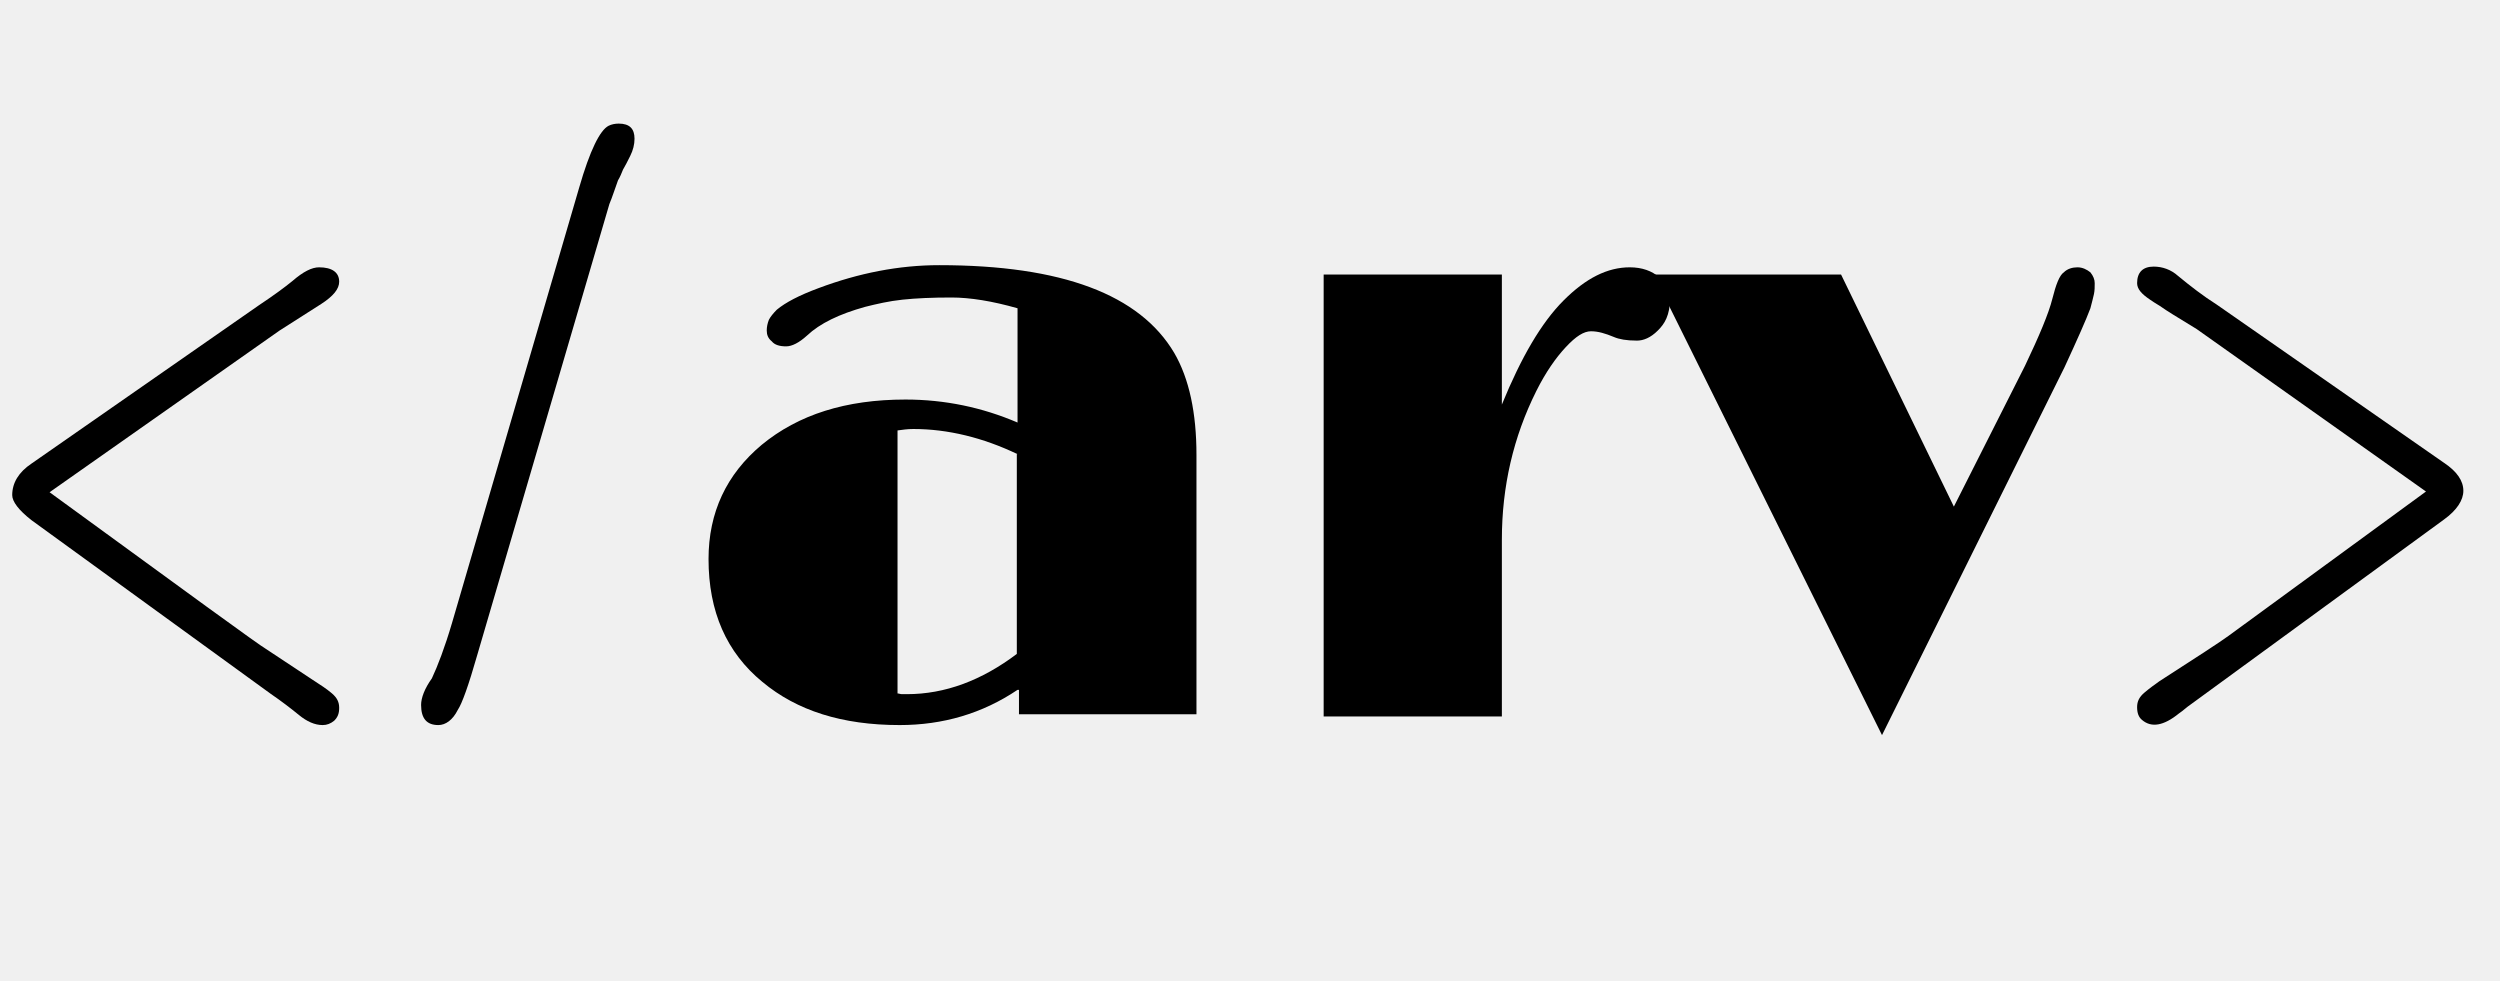
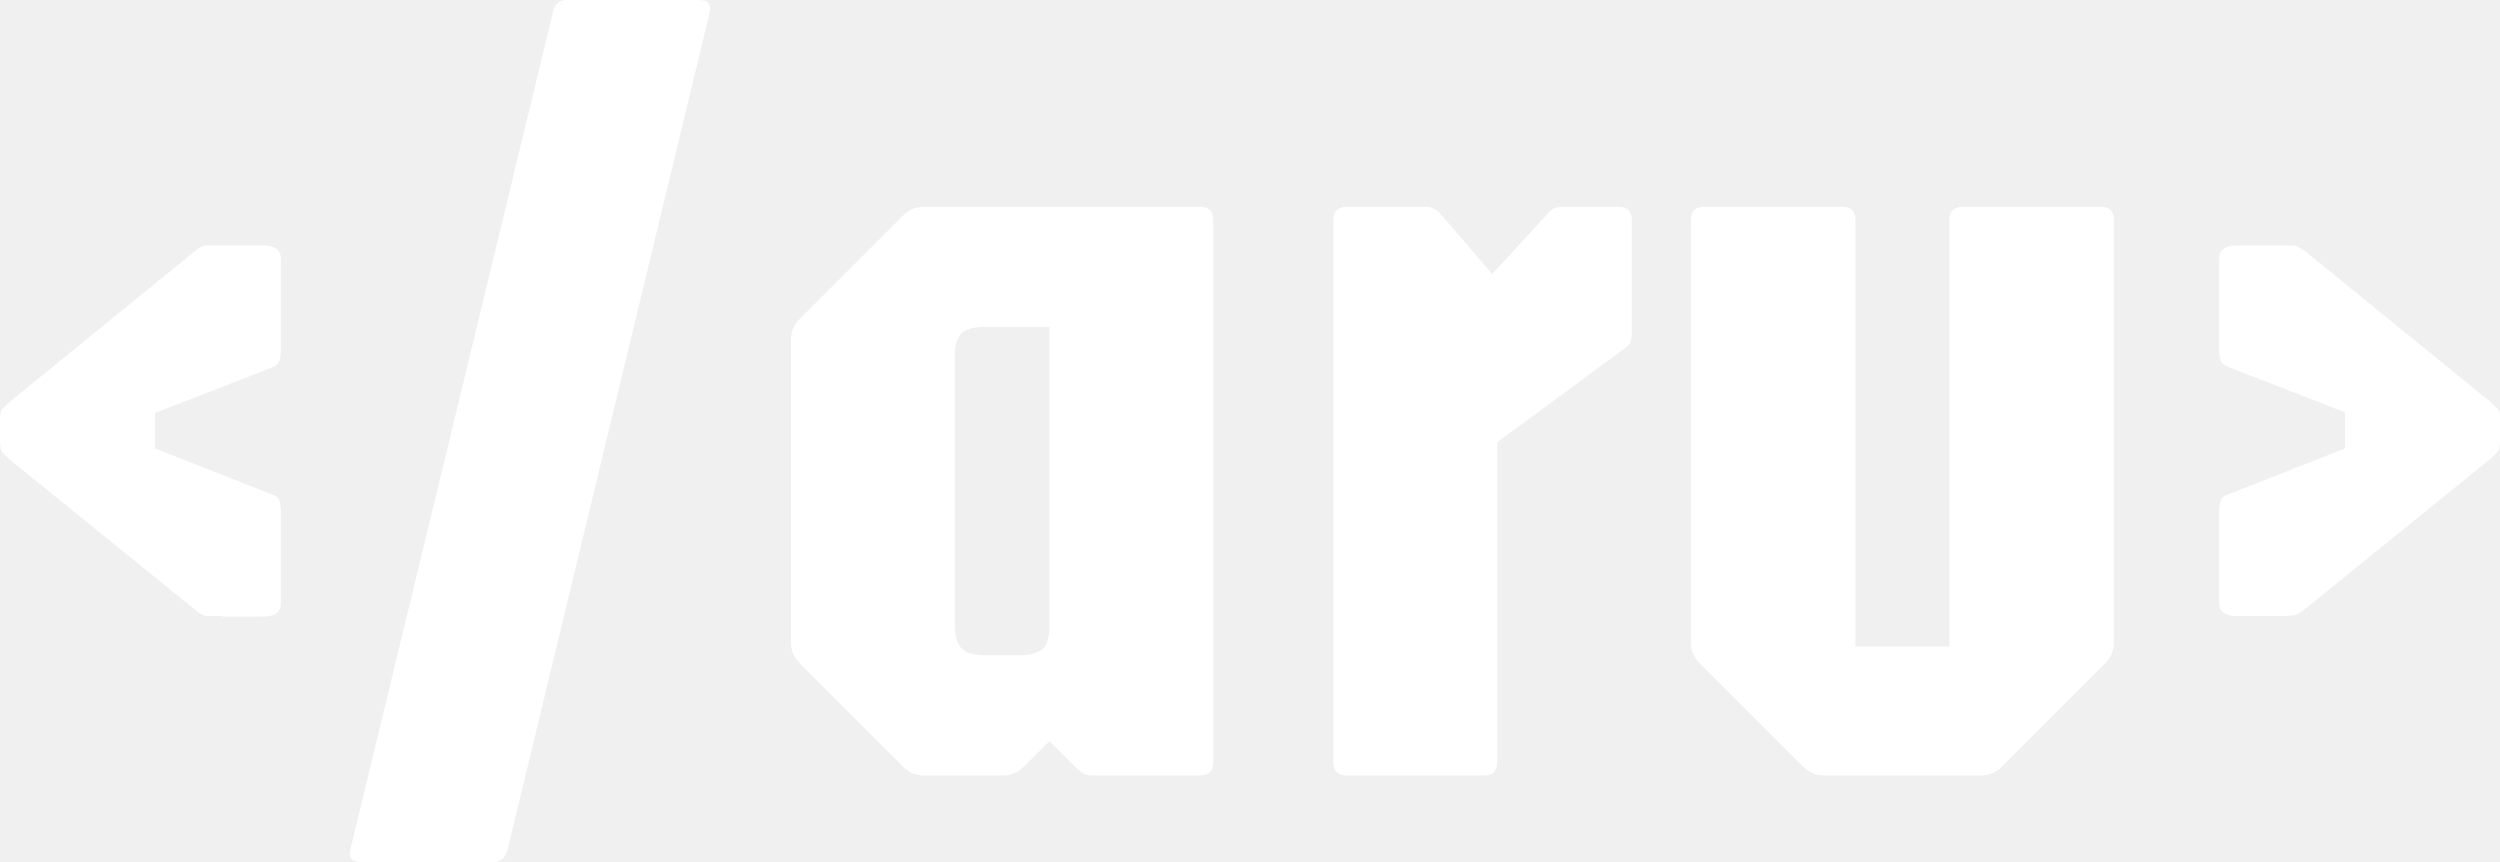
- <svg xmlns="http://www.w3.org/2000/svg" version="1.1" id="Layer_1" x="0px" y="0px" viewBox="0 0 347.9 136.4" style="enable-background:new 0 0 347.9 136.4;" xml:space="preserve">
+ <svg xmlns="http://www.w3.org/2000/svg" version="1.1" id="Layer_1" x="0px" y="0px" viewBox="0 0 401.4 138.4" style="enable-background:new 0 0 401.4 138.4;" xml:space="preserve">
  <style type="text/css">
- 	.st0{fill:none;}
+ 	.st0{fill:#FFFFFF;}
</style>
-   <g id="XMLID_3_">
-     <g id="XMLID_2_">
-       <rect id="XMLID_70_" x="0" y="18.2" class="st0" width="347.9" height="87.2" />
-       <path id="XMLID_57_" d="M4.4,72.4c-1.8-1.4-2.7-2.6-2.7-3.5c0-1.7,0.9-3.2,2.7-4.4l31.6-22c2.1-1.4,3.6-2.5,4.7-3.4    c1.5-1.3,2.7-1.9,3.7-1.9c1.8,0,2.8,0.7,2.8,2c0,1-0.8,2-2.5,3.1c-3.6,2.3-5.5,3.5-5.8,3.7L6.9,68.5c19.2,14,29.2,21.3,30.1,21.8    l6.5,4.3c1.1,0.7,2,1.3,2.7,1.9c0.7,0.6,1,1.2,1,2s-0.2,1.3-0.7,1.8c-0.5,0.4-1,0.6-1.6,0.6c-1.1,0-2.2-0.5-3.3-1.4    c-1.1-0.9-2.4-1.9-4-3L4.4,72.4z" />
-       <path id="XMLID_59_" d="M61,100.9c-1.6,0-2.4-0.9-2.4-2.8c0-1,0.5-2.3,1.5-3.7c0.8-1.7,1.8-4.3,2.8-7.7l17.7-60.6    c1.5-5.2,2.9-8,4.1-8.6c0.4-0.2,0.9-0.3,1.4-0.3c1.5,0,2.2,0.7,2.2,2.1c0,0.8-0.2,1.6-0.6,2.4c-0.4,0.8-0.7,1.4-1,1.9    c-0.2,0.5-0.4,1-0.7,1.5l-0.6,1.7c-0.2,0.6-0.4,1.1-0.6,1.6L66.4,91.2c-1.2,4.2-2.1,6.7-2.7,7.6C63,100.2,62,100.9,61,100.9z" />
-       <path id="XMLID_61_" d="M141.6,96c-4.9,3.3-10.4,4.9-16.4,4.9c-8,0-14.3-2-19.1-6c-5-4.1-7.5-9.8-7.5-17.1    c0-6.5,2.5-11.8,7.4-15.9c5.1-4.2,11.7-6.3,20-6.3c5.5,0,10.7,1.1,15.6,3.2V42.9c-3.5-1-6.6-1.5-9.2-1.5c-2.7,0-4.9,0.1-6.8,0.3    s-3.6,0.6-5.2,1c-3.6,1-6.3,2.3-8.1,4c-1.1,1-2.1,1.5-2.9,1.5c-0.9,0-1.6-0.2-2-0.7c-0.5-0.4-0.7-0.9-0.7-1.5c0-0.5,0.1-1,0.3-1.5    c0.2-0.4,0.6-0.9,1.1-1.4c1.2-1,3.1-2,5.8-3c5.6-2.1,11.2-3.2,16.8-3.2c17.1,0,27.9,4.1,32.7,12.2c2.1,3.6,3.1,8.4,3.1,14.2v36.1    h-24.7V96z M141.6,63.2c-4.8-2.3-9.7-3.5-14.5-3.5c-0.8,0-1.5,0.1-2.2,0.2v36.6c0.2,0,0.4,0.1,0.6,0.1s0.5,0,0.7,0    c5.3,0,10.4-1.9,15.3-5.6V63.2z" />
-       <path id="XMLID_64_" d="M184.3,38.2H209v18.1c2.7-6.6,5.5-11.4,8.6-14.5c3.1-3.1,6.1-4.6,9.2-4.6c1.7,0,3.1,0.5,4.1,1.4    c1,0.9,1.5,1.9,1.5,3c0,1.1-0.2,2-0.5,2.7c-0.3,0.7-0.7,1.2-1.2,1.7c-1,1-2,1.4-2.9,1.4c-1.5,0-2.5-0.2-3.2-0.5    c-1.2-0.5-2.2-0.8-3.2-0.8s-2.1,0.7-3.5,2.2c-1.4,1.5-2.8,3.5-4.1,6.1c-3.2,6.4-4.8,13.3-4.8,20.7v24.6h-24.8V38.2z" />
-       <path id="XMLID_66_" d="M230.1,38.2h26.1l15.7,32.3l9.9-19.6c2-4.2,3.3-7.3,3.8-9.3c0.5-2,1-3.3,1.6-3.7c0.5-0.5,1.2-0.7,1.9-0.7    c0.7,0,1.3,0.3,1.8,0.7c0.4,0.5,0.6,1,0.6,1.5c0,0.5,0,1-0.1,1.5c-0.1,0.5-0.3,1.2-0.5,2c-0.6,1.6-1.8,4.3-3.6,8.2l-25.4,51.2    L230.1,38.2z" />
-       <path id="XMLID_68_" d="M298.1,100.2c-0.5-0.4-0.7-1-0.7-1.8s0.3-1.4,1-2c0.7-0.6,1.4-1.1,2.1-1.6c5.3-3.4,8.5-5.5,9.6-6.3    l27.5-20.1l-31.9-22.6c-2.8-1.7-4.4-2.7-4.8-3c-0.4-0.3-1-0.6-1.7-1.1c-1.2-0.8-1.8-1.5-1.8-2.3c0-1.5,0.8-2.3,2.3-2.3    c1.2,0,2.4,0.4,3.4,1.3c1.7,1.4,3.5,2.8,5.4,4l31.6,22c1.8,1.2,2.7,2.5,2.7,3.9c0,1.3-0.9,2.7-2.7,4L304.9,98    c-0.6,0.4-1.1,0.9-1.7,1.3C301.1,101,299.4,101.3,298.1,100.2z" />
+   <g id="XMLID_1_">
+     <g id="XMLID_278_">
+       <g id="XMLID_279_">
+         <g id="XMLID_296_">
+           <path id="XMLID_297_" class="st0" d="M35.7,98.9c-1,0-1.8,0-2.4,0c-0.6,0-1.3-0.4-2.1-1.1L1.7,73.9c-0.8-0.7-1.3-1.2-1.5-1.5      C0.1,72,0,71.4,0,70.5v-2.7c0-0.9,0.1-1.6,0.2-1.9c0.2-0.3,0.7-0.8,1.5-1.5l29.5-24c0.8-0.7,1.5-1,2.1-1c0.6,0,1.4,0,2.4,0h6.5      c1.9,0,2.9,0.7,2.9,2.1v14.8c0,0.5-0.1,1-0.2,1.5c-0.1,0.5-0.5,0.9-1.2,1.2l-18.8,7.3V72l18.8,7.4c0.7,0.2,1.1,0.6,1.2,1.1      c0.1,0.5,0.2,1,0.2,1.5v14.9c0,1.4-1,2.1-2.9,2.1H35.7z" />
+         </g>
+         <g id="XMLID_293_">
+           <path id="XMLID_294_" class="st0" d="M58.1,138.4c-1.6,0-2.2-0.7-1.8-2.2L88.8,1.9C89.1,0.6,89.8,0,91,0h21.2      c1.5,0,2.1,0.7,1.7,2.2L81.5,136.4c-0.3,1.3-1.1,2-2.2,2H58.1z" />
+         </g>
+         <g id="XMLID_289_">
+           <path id="XMLID_290_" class="st0" d="M148.3,124.5c-1.3,0-2.4-0.5-3.3-1.4l-16.6-16.6c-0.9-0.9-1.4-2-1.4-3.3V54.5      c0-1.3,0.5-2.4,1.4-3.3L145,34.6c0.9-0.9,2-1.4,3.3-1.4h44.4c1.4,0,2.1,0.7,2.1,2.1v87.1c0,1.4-0.7,2.1-2.1,2.1h-17.3      c-0.7,0-1.3-0.1-1.6-0.4c-0.4-0.3-0.8-0.6-1.2-1l-4.1-4.1l-4.1,4.1c-0.9,0.9-2,1.4-3.3,1.4H148.3z M158,105.2h5.8      c1.8,0,3-0.4,3.7-1.1c0.7-0.7,1-2,1-3.8V52.5H158c-1.8,0-3.1,0.4-3.7,1.1c-0.7,0.7-1,2-1,3.8v42.8c0,1.8,0.3,3.1,1,3.8      C155,104.8,156.2,105.2,158,105.2z" />
+         </g>
+         <g id="XMLID_286_">
+           <path id="XMLID_287_" class="st0" d="M216.2,124.5c-1.4,0-2.1-0.7-2.1-2.1V35.3c0-1.4,0.7-2.1,2.1-2.1h12.6c1.1,0,2,0.5,2.7,1.4      l8.1,9.4l9-9.8c0.6-0.7,1.4-1,2.3-1h9c1.4,0,2.1,0.7,2.1,2.1v17.8c0,0.9-0.1,1.5-0.2,1.8c-0.1,0.3-0.4,0.6-0.9,1L240.4,71v51.4      c0,1.4-0.7,2.1-2.1,2.1H216.2z" />
+         </g>
+         <g id="XMLID_283_">
+           <path id="XMLID_284_" class="st0" d="M292.8,124.5c-1.3,0-2.4-0.5-3.3-1.4l-16.6-16.6c-0.9-0.9-1.4-2-1.4-3.3V35.3      c0-1.4,0.7-2.1,2.1-2.1h22.2c1.4,0,2.1,0.7,2.1,2.1v68.5H313V35.3c0-1.4,0.7-2.1,2.1-2.1h22.2c1.4,0,2.1,0.7,2.1,2.1v67.9      c0,1.3-0.5,2.4-1.4,3.3l-16.6,16.6c-0.9,0.9-2,1.4-3.3,1.4H292.8z" />
+         </g>
+         <g id="XMLID_280_">
+           <path id="XMLID_281_" class="st0" d="M365.7,98.9h-6.5c-1.9,0-2.9-0.7-2.9-2.1V82c0-0.4,0.1-0.9,0.2-1.5      c0.1-0.5,0.5-0.9,1.2-1.1l18.8-7.4v-5.8l-18.8-7.3c-0.7-0.3-1.1-0.7-1.2-1.2c-0.1-0.5-0.2-1-0.2-1.5V41.5c0-1.4,1-2.1,2.9-2.1      h6.5c1,0,1.8,0,2.4,0c0.6,0,1.3,0.4,2.1,1l29.5,24c0.8,0.7,1.3,1.1,1.5,1.5c0.2,0.3,0.2,0.9,0.2,1.9v2.7c0,0.9-0.1,1.5-0.2,1.8      c-0.2,0.3-0.7,0.8-1.5,1.5l-29.5,23.9c-0.8,0.7-1.5,1.1-2.1,1.1C367.5,98.9,366.7,98.9,365.7,98.9z" />
+         </g>
+       </g>
    </g>
  </g>
-   <g id="XMLID_1_">
+   <g id="XMLID_88_">
</g>
-   <g id="XMLID_56_">
+   <g id="XMLID_111_">
</g>
-   <g id="XMLID_71_">
+   <g id="XMLID_112_">
</g>
-   <g id="XMLID_72_">
+   <g id="XMLID_113_">
</g>
-   <g id="XMLID_73_">
+   <g id="XMLID_114_">
</g>
-   <g id="XMLID_74_">
+   <g id="XMLID_115_">
</g>
</svg>
